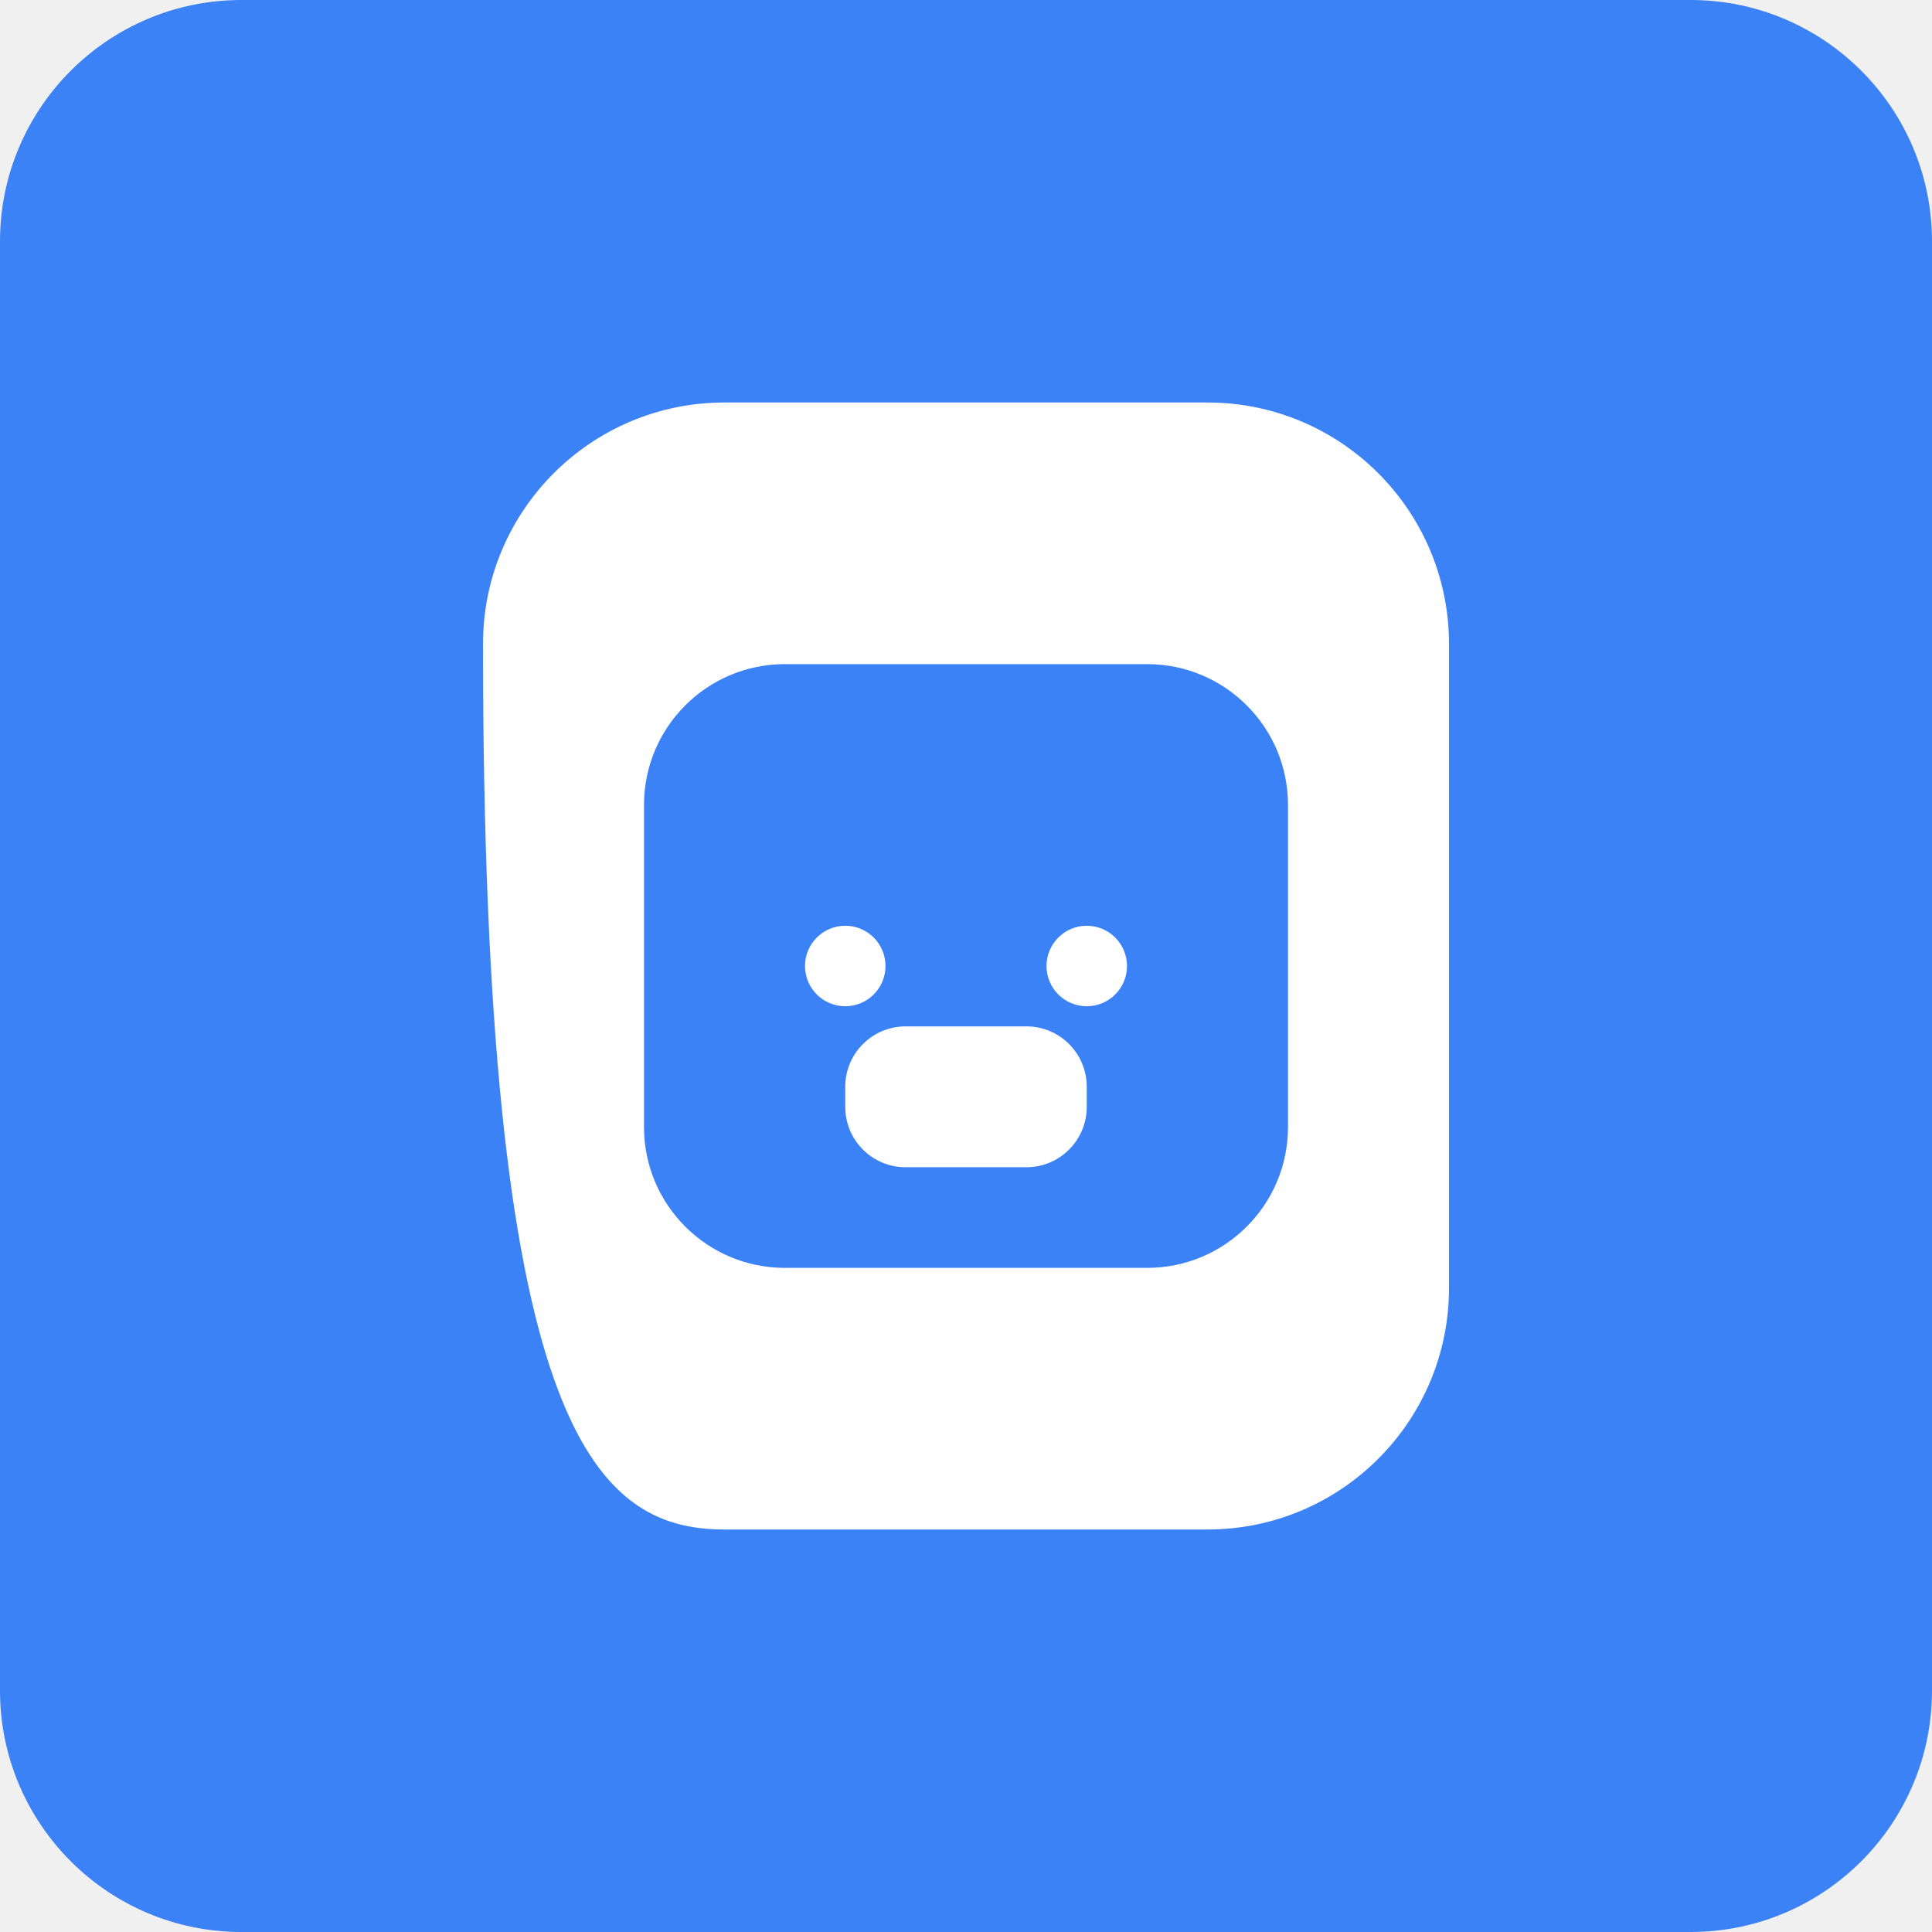
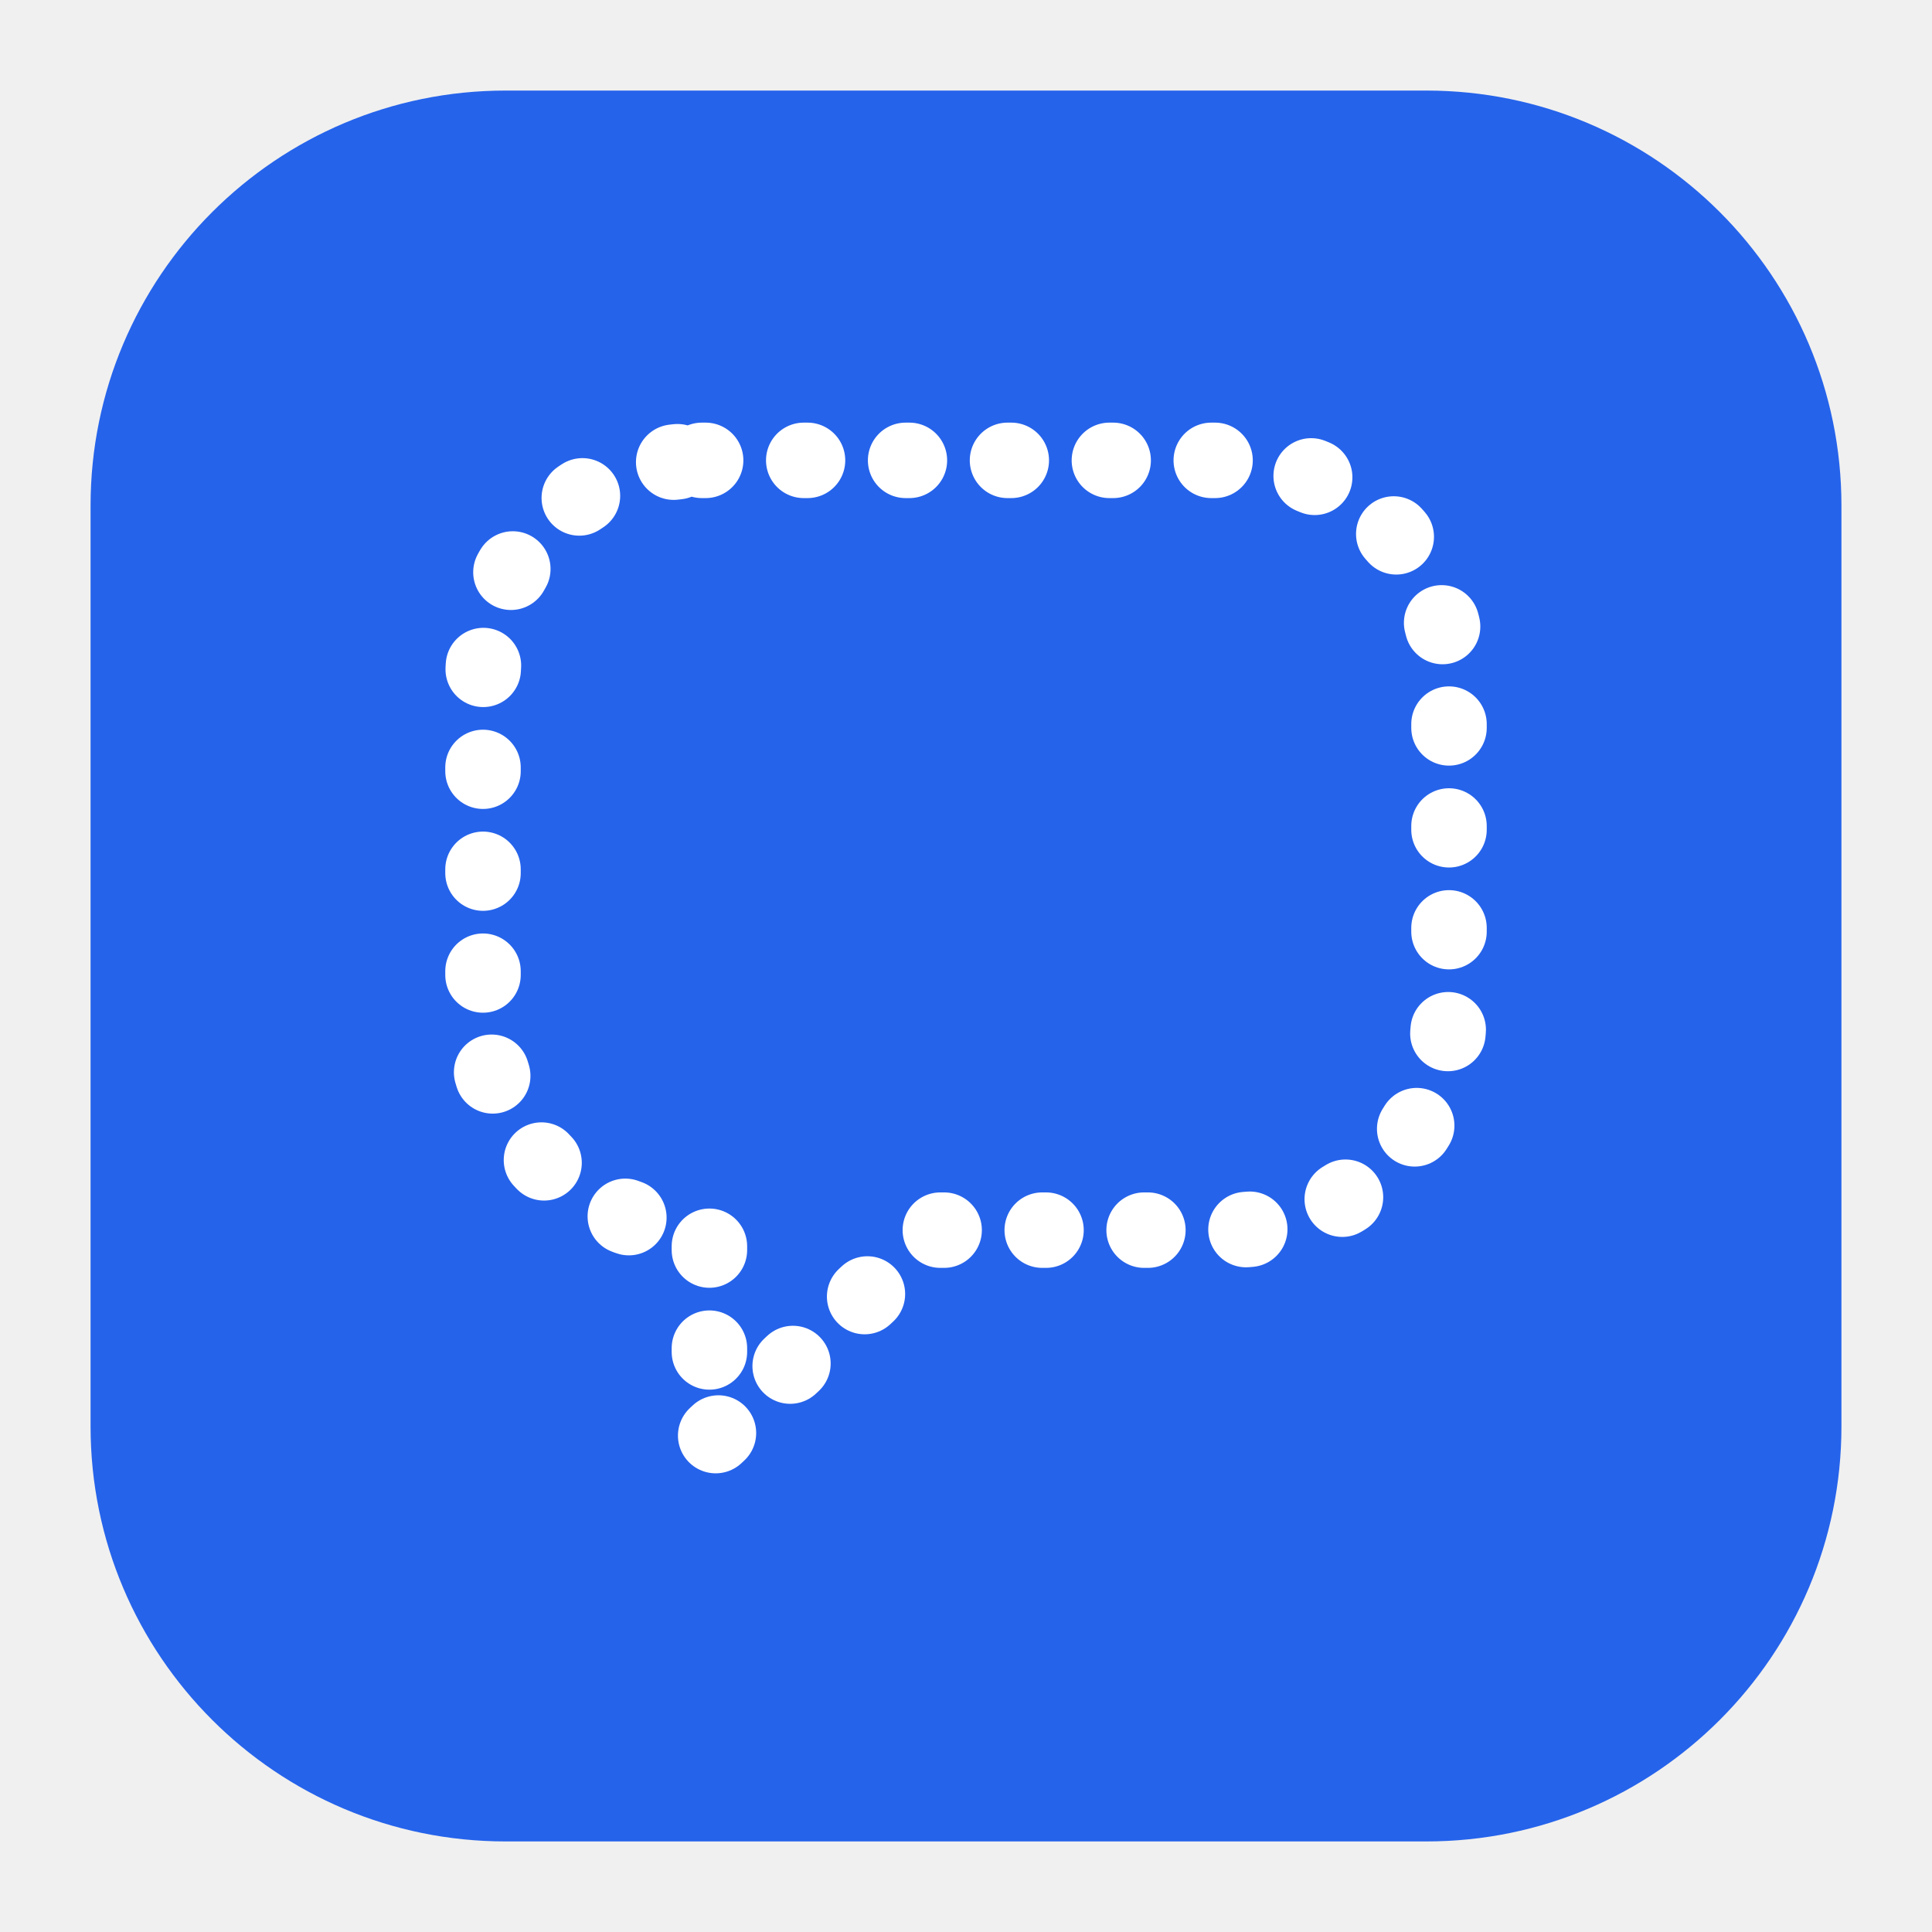
- <svg xmlns="http://www.w3.org/2000/svg" width="192" height="192" viewBox="0 0 192 192" fill="none">
-   <rect width="192" height="192" rx="24" fill="#3B82F6" />
-   <path d="M48 64C48 50.745 58.745 40 72 40H120C133.255 40 144 50.745 144 64V128C144 141.255 133.255 152 120 152H72C58.745 152 48 141.255 48 64Z" fill="white" />
-   <path d="M64 80C64 72.268 70.268 66 78 66H114C121.732 66 128 72.268 128 80V112C128 119.732 121.732 126 114 126H78C70.268 126 64 119.732 64 112V80Z" fill="#3B82F6" />
-   <circle cx="84" cy="96" r="4" fill="white" />
-   <circle cx="108" cy="96" r="4" fill="white" />
-   <path d="M84 108C84 104.686 86.686 102 90 102H102C105.314 102 108 104.686 108 108V110C108 113.314 105.314 116 102 116H90C86.686 116 84 113.314 84 110V108Z" fill="white" />
+ <svg xmlns="http://www.w3.org/2000/svg" width="512" height="512" viewBox="0 0 512 512" role="img" aria-label="Message icon dotted outline">
+   <rect x="24" y="24" width="464" height="464" rx="110" fill="#2563EB" />
+   <path d="M186 122H326C358 122 384 148 384 180V268C384 300 358 326 326 326H248L188 382V326H186C154 326 128 300 128 268V180C128 148 154 122 186 122Z" fill="none" stroke="#FFFFFF" stroke-width="20" stroke-linecap="round" stroke-linejoin="round" stroke-dasharray="1 26" />
</svg>
